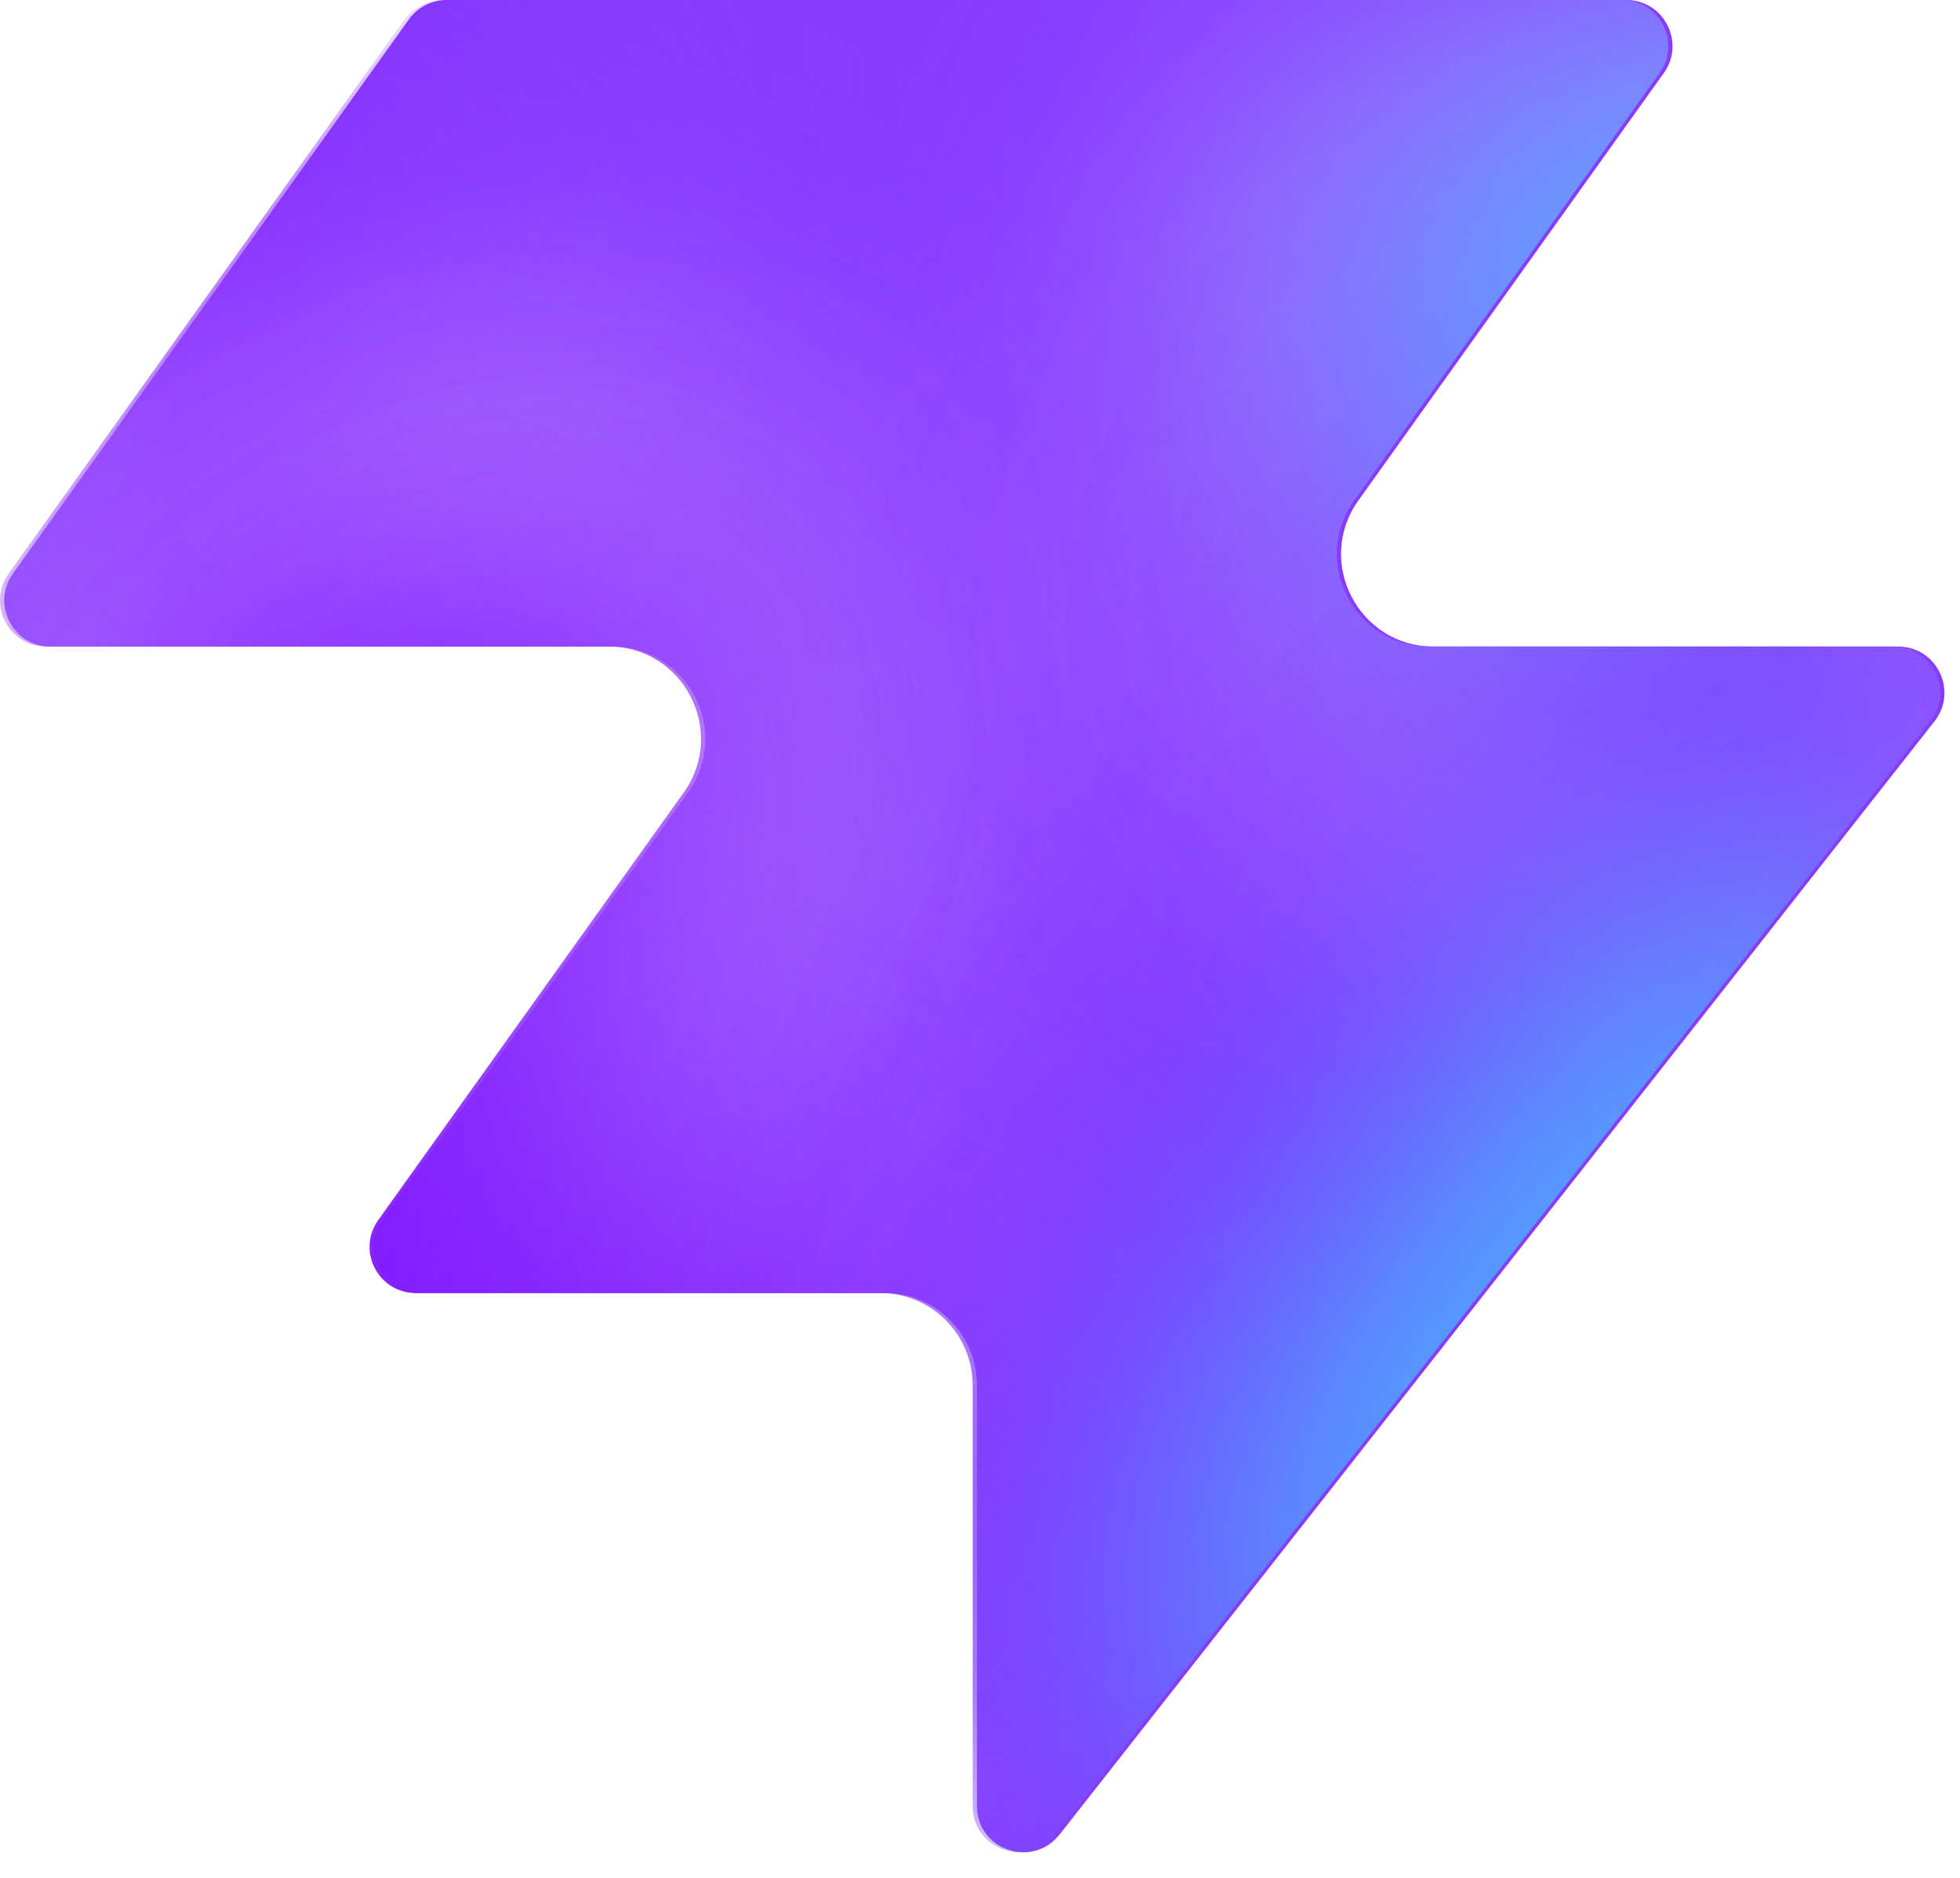
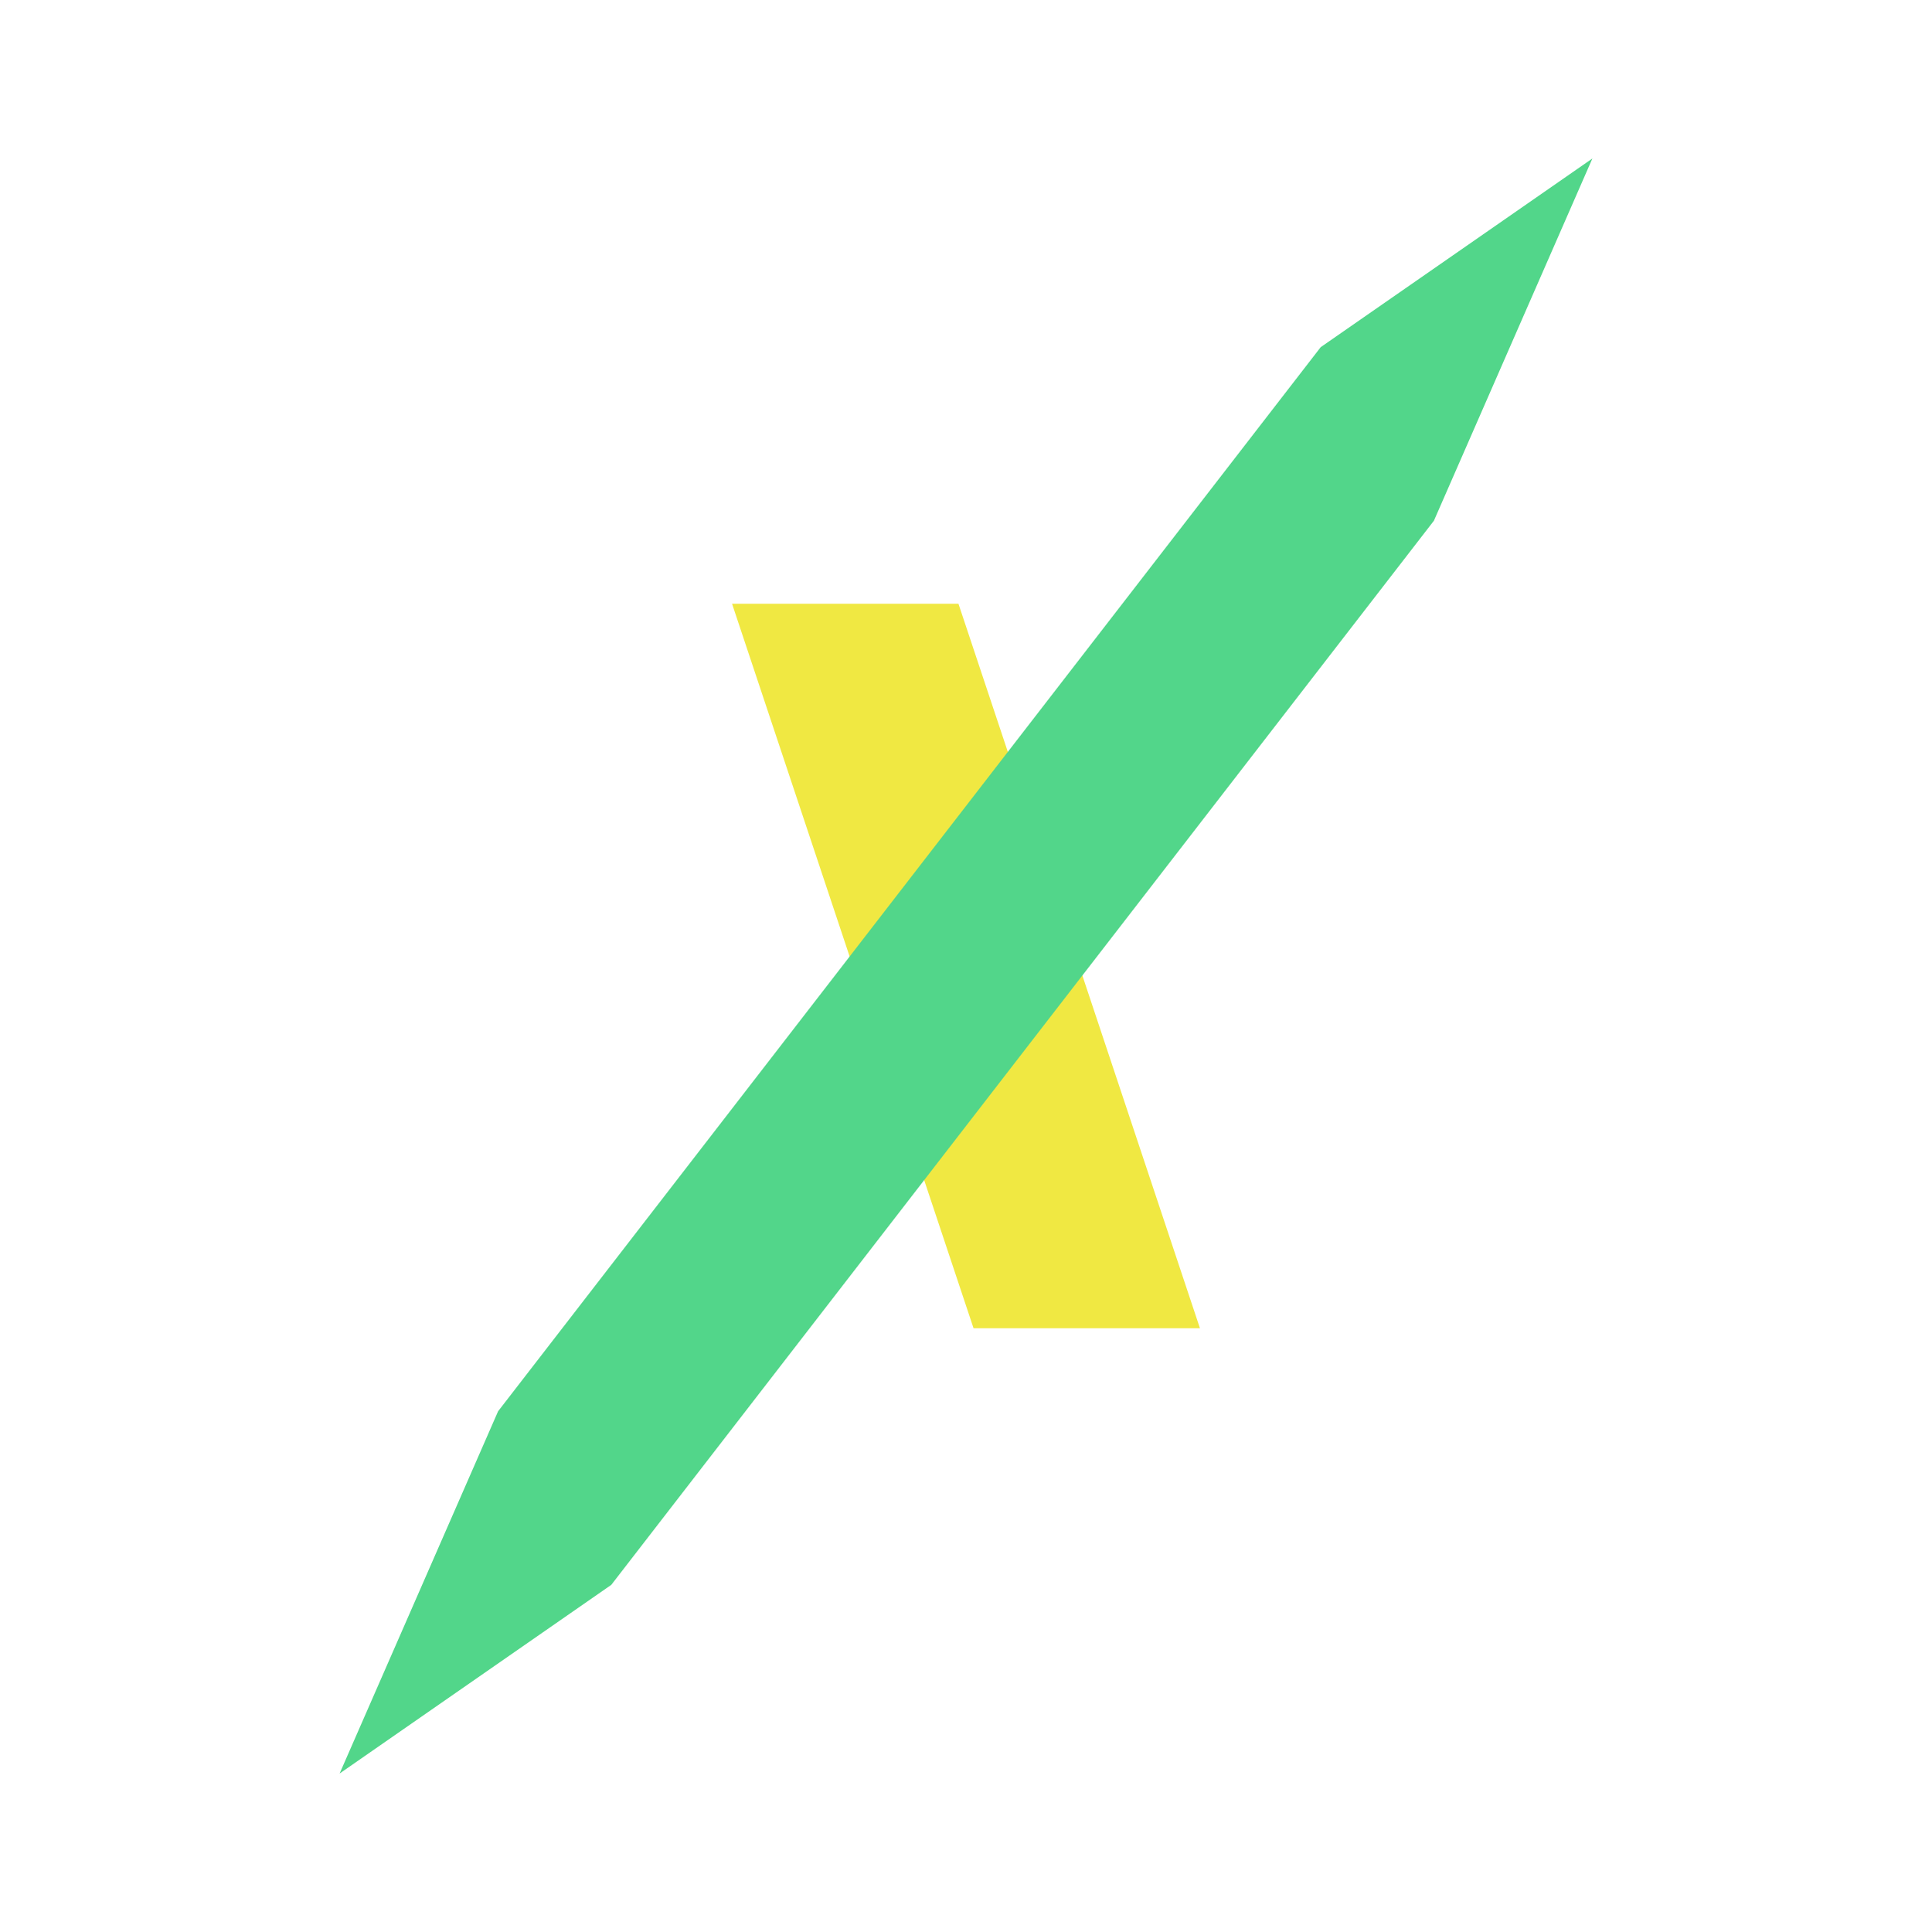
- <svg xmlns="http://www.w3.org/2000/svg" width="48" height="46" fill="none" viewBox="0 0 48 46">
-   <path fill="#863bff" d="M25.946 44.938c-.664.845-2.021.375-2.021-.698V33.937a2.26 2.26 0 0 0-2.262-2.262H10.287c-.92 0-1.456-1.04-.92-1.788l7.48-10.471c1.07-1.497 0-3.578-1.842-3.578H1.237c-.92 0-1.456-1.04-.92-1.788L10.013.474c.214-.297.556-.474.92-.474h28.894c.92 0 1.456 1.04.92 1.788l-7.48 10.471c-1.07 1.498 0 3.579 1.842 3.579h11.377c.943 0 1.473 1.088.89 1.83L25.947 44.94z" style="fill:#863bff;fill:color(display-p3 .525 .23 1);fill-opacity:1" />
-   <mask id="a" width="48" height="46" x="0" y="0" maskUnits="userSpaceOnUse" style="mask-type:alpha">
-     <path fill="#000" d="M25.842 44.938c-.664.844-2.021.375-2.021-.698V33.937a2.26 2.26 0 0 0-2.262-2.262H10.183c-.92 0-1.456-1.04-.92-1.788l7.48-10.471c1.07-1.498 0-3.579-1.842-3.579H1.133c-.92 0-1.456-1.04-.92-1.787L9.91.473c.214-.297.556-.474.92-.474h28.894c.92 0 1.456 1.04.92 1.788l-7.48 10.471c-1.07 1.498 0 3.578 1.842 3.578h11.377c.943 0 1.473 1.088.89 1.832L25.843 44.94z" style="fill:#000;fill-opacity:1" />
-   </mask>
-   <g mask="url(#a)">
-     <g filter="url(#b)">
-       <ellipse cx="5.508" cy="14.704" fill="#ede6ff" rx="5.508" ry="14.704" style="fill:#ede6ff;fill:color(display-p3 .927 .903 1);fill-opacity:1" transform="matrix(.00324 1 1 -.00324 -4.47 31.516)" />
-     </g>
-     <g filter="url(#c)">
-       <ellipse cx="10.399" cy="29.851" fill="#ede6ff" rx="10.399" ry="29.851" style="fill:#ede6ff;fill:color(display-p3 .927 .903 1);fill-opacity:1" transform="matrix(.00324 1 1 -.00324 -39.328 7.883)" />
-     </g>
-     <g filter="url(#d)">
-       <ellipse cx="5.508" cy="30.487" fill="#7e14ff" rx="5.508" ry="30.487" style="fill:#7e14ff;fill:color(display-p3 .492 .077 1);fill-opacity:1" transform="rotate(89.814 -25.913 -14.639)scale(1 -1)" />
-     </g>
-     <g filter="url(#e)">
-       <ellipse cx="5.508" cy="30.599" fill="#7e14ff" rx="5.508" ry="30.599" style="fill:#7e14ff;fill:color(display-p3 .492 .077 1);fill-opacity:1" transform="rotate(89.814 -32.644 -3.334)scale(1 -1)" />
-     </g>
-     <g filter="url(#f)">
-       <ellipse cx="5.508" cy="30.599" fill="#7e14ff" rx="5.508" ry="30.599" style="fill:#7e14ff;fill:color(display-p3 .492 .077 1);fill-opacity:1" transform="matrix(.00324 1 1 -.00324 -34.34 30.47)" />
-     </g>
-     <g filter="url(#g)">
-       <ellipse cx="14.072" cy="22.078" fill="#ede6ff" rx="14.072" ry="22.078" style="fill:#ede6ff;fill:color(display-p3 .927 .903 1);fill-opacity:1" transform="rotate(93.35 24.506 48.493)scale(-1 1)" />
-     </g>
-     <g filter="url(#h)">
-       <ellipse cx="3.47" cy="21.501" fill="#7e14ff" rx="3.47" ry="21.501" style="fill:#7e14ff;fill:color(display-p3 .492 .077 1);fill-opacity:1" transform="rotate(89.009 28.708 47.59)scale(-1 1)" />
-     </g>
-     <g filter="url(#i)">
-       <ellipse cx="3.47" cy="21.501" fill="#7e14ff" rx="3.47" ry="21.501" style="fill:#7e14ff;fill:color(display-p3 .492 .077 1);fill-opacity:1" transform="rotate(89.009 28.708 47.59)scale(-1 1)" />
-     </g>
-     <g filter="url(#j)">
-       <ellipse cx=".387" cy="8.972" fill="#7e14ff" rx="4.407" ry="29.108" style="fill:#7e14ff;fill:color(display-p3 .492 .077 1);fill-opacity:1" transform="rotate(39.51 .387 8.972)" />
-     </g>
-     <g filter="url(#k)">
-       <ellipse cx="47.523" cy="-6.092" fill="#7e14ff" rx="4.407" ry="29.108" style="fill:#7e14ff;fill:color(display-p3 .492 .077 1);fill-opacity:1" transform="rotate(37.892 47.523 -6.092)" />
-     </g>
-     <g filter="url(#l)">
-       <ellipse cx="41.412" cy="6.333" fill="#47bfff" rx="5.971" ry="9.665" style="fill:#47bfff;fill:color(display-p3 .28 .748 1);fill-opacity:1" transform="rotate(37.892 41.412 6.333)" />
-     </g>
-     <g filter="url(#m)">
-       <ellipse cx="-1.879" cy="38.332" fill="#7e14ff" rx="4.407" ry="29.108" style="fill:#7e14ff;fill:color(display-p3 .492 .077 1);fill-opacity:1" transform="rotate(37.892 -1.88 38.332)" />
-     </g>
-     <g filter="url(#n)">
-       <ellipse cx="-1.879" cy="38.332" fill="#7e14ff" rx="4.407" ry="29.108" style="fill:#7e14ff;fill:color(display-p3 .492 .077 1);fill-opacity:1" transform="rotate(37.892 -1.88 38.332)" />
-     </g>
-     <g filter="url(#o)">
-       <ellipse cx="35.651" cy="29.907" fill="#7e14ff" rx="4.407" ry="29.108" style="fill:#7e14ff;fill:color(display-p3 .492 .077 1);fill-opacity:1" transform="rotate(37.892 35.651 29.907)" />
-     </g>
-     <g filter="url(#p)">
-       <ellipse cx="38.418" cy="32.4" fill="#47bfff" rx="5.971" ry="15.297" style="fill:#47bfff;fill:color(display-p3 .28 .748 1);fill-opacity:1" transform="rotate(37.892 38.418 32.4)" />
-     </g>
-   </g>
+ <svg xmlns="http://www.w3.org/2000/svg" viewBox="0 0 512 512">
  <defs>
-     <filter id="b" width="60.045" height="41.654" x="-19.77" y="16.149" color-interpolation-filters="sRGB" filterUnits="userSpaceOnUse">
-       <feFlood flood-opacity="0" result="BackgroundImageFix" />
-       <feBlend in="SourceGraphic" in2="BackgroundImageFix" result="shape" />
-       <feGaussianBlur result="effect1_foregroundBlur_2002_17158" stdDeviation="7.659" />
-     </filter>
-     <filter id="c" width="90.34" height="51.437" x="-54.613" y="-7.533" color-interpolation-filters="sRGB" filterUnits="userSpaceOnUse">
-       <feFlood flood-opacity="0" result="BackgroundImageFix" />
-       <feBlend in="SourceGraphic" in2="BackgroundImageFix" result="shape" />
-       <feGaussianBlur result="effect1_foregroundBlur_2002_17158" stdDeviation="7.659" />
-     </filter>
-     <filter id="d" width="79.355" height="29.4" x="-49.64" y="2.03" color-interpolation-filters="sRGB" filterUnits="userSpaceOnUse">
-       <feFlood flood-opacity="0" result="BackgroundImageFix" />
-       <feBlend in="SourceGraphic" in2="BackgroundImageFix" result="shape" />
-       <feGaussianBlur result="effect1_foregroundBlur_2002_17158" stdDeviation="4.596" />
-     </filter>
-     <filter id="e" width="79.579" height="29.4" x="-45.045" y="20.029" color-interpolation-filters="sRGB" filterUnits="userSpaceOnUse">
-       <feFlood flood-opacity="0" result="BackgroundImageFix" />
-       <feBlend in="SourceGraphic" in2="BackgroundImageFix" result="shape" />
-       <feGaussianBlur result="effect1_foregroundBlur_2002_17158" stdDeviation="4.596" />
-     </filter>
-     <filter id="f" width="79.579" height="29.4" x="-43.513" y="21.178" color-interpolation-filters="sRGB" filterUnits="userSpaceOnUse">
-       <feFlood flood-opacity="0" result="BackgroundImageFix" />
-       <feBlend in="SourceGraphic" in2="BackgroundImageFix" result="shape" />
-       <feGaussianBlur result="effect1_foregroundBlur_2002_17158" stdDeviation="4.596" />
-     </filter>
-     <filter id="g" width="74.749" height="58.852" x="15.756" y="-17.901" color-interpolation-filters="sRGB" filterUnits="userSpaceOnUse">
-       <feFlood flood-opacity="0" result="BackgroundImageFix" />
-       <feBlend in="SourceGraphic" in2="BackgroundImageFix" result="shape" />
-       <feGaussianBlur result="effect1_foregroundBlur_2002_17158" stdDeviation="7.659" />
-     </filter>
-     <filter id="h" width="61.377" height="25.362" x="23.548" y="2.284" color-interpolation-filters="sRGB" filterUnits="userSpaceOnUse">
-       <feFlood flood-opacity="0" result="BackgroundImageFix" />
-       <feBlend in="SourceGraphic" in2="BackgroundImageFix" result="shape" />
-       <feGaussianBlur result="effect1_foregroundBlur_2002_17158" stdDeviation="4.596" />
-     </filter>
-     <filter id="i" width="61.377" height="25.362" x="23.548" y="2.284" color-interpolation-filters="sRGB" filterUnits="userSpaceOnUse">
-       <feFlood flood-opacity="0" result="BackgroundImageFix" />
-       <feBlend in="SourceGraphic" in2="BackgroundImageFix" result="shape" />
-       <feGaussianBlur result="effect1_foregroundBlur_2002_17158" stdDeviation="4.596" />
-     </filter>
-     <filter id="j" width="56.045" height="63.649" x="-27.636" y="-22.853" color-interpolation-filters="sRGB" filterUnits="userSpaceOnUse">
-       <feFlood flood-opacity="0" result="BackgroundImageFix" />
-       <feBlend in="SourceGraphic" in2="BackgroundImageFix" result="shape" />
-       <feGaussianBlur result="effect1_foregroundBlur_2002_17158" stdDeviation="4.596" />
-     </filter>
-     <filter id="k" width="54.814" height="64.646" x="20.116" y="-38.415" color-interpolation-filters="sRGB" filterUnits="userSpaceOnUse">
-       <feFlood flood-opacity="0" result="BackgroundImageFix" />
-       <feBlend in="SourceGraphic" in2="BackgroundImageFix" result="shape" />
-       <feGaussianBlur result="effect1_foregroundBlur_2002_17158" stdDeviation="4.596" />
-     </filter>
-     <filter id="l" width="33.541" height="35.313" x="24.641" y="-11.323" color-interpolation-filters="sRGB" filterUnits="userSpaceOnUse">
-       <feFlood flood-opacity="0" result="BackgroundImageFix" />
-       <feBlend in="SourceGraphic" in2="BackgroundImageFix" result="shape" />
-       <feGaussianBlur result="effect1_foregroundBlur_2002_17158" stdDeviation="4.596" />
-     </filter>
-     <filter id="m" width="54.814" height="64.646" x="-29.286" y="6.009" color-interpolation-filters="sRGB" filterUnits="userSpaceOnUse">
-       <feFlood flood-opacity="0" result="BackgroundImageFix" />
-       <feBlend in="SourceGraphic" in2="BackgroundImageFix" result="shape" />
-       <feGaussianBlur result="effect1_foregroundBlur_2002_17158" stdDeviation="4.596" />
-     </filter>
-     <filter id="n" width="54.814" height="64.646" x="-29.286" y="6.009" color-interpolation-filters="sRGB" filterUnits="userSpaceOnUse">
-       <feFlood flood-opacity="0" result="BackgroundImageFix" />
-       <feBlend in="SourceGraphic" in2="BackgroundImageFix" result="shape" />
-       <feGaussianBlur result="effect1_foregroundBlur_2002_17158" stdDeviation="4.596" />
-     </filter>
-     <filter id="o" width="54.814" height="64.646" x="8.244" y="-2.416" color-interpolation-filters="sRGB" filterUnits="userSpaceOnUse">
-       <feFlood flood-opacity="0" result="BackgroundImageFix" />
-       <feBlend in="SourceGraphic" in2="BackgroundImageFix" result="shape" />
-       <feGaussianBlur result="effect1_foregroundBlur_2002_17158" stdDeviation="4.596" />
-     </filter>
-     <filter id="p" width="39.409" height="43.623" x="18.713" y="10.588" color-interpolation-filters="sRGB" filterUnits="userSpaceOnUse">
-       <feFlood flood-opacity="0" result="BackgroundImageFix" />
-       <feBlend in="SourceGraphic" in2="BackgroundImageFix" result="shape" />
-       <feGaussianBlur result="effect1_foregroundBlur_2002_17158" stdDeviation="4.596" />
+     <filter id="crisp" x="0" y="0" width="100%" height="100%">
+       <feColorMatrix type="matrix" values="1 0 0 0 0  0 1 0 0 0  0 0 1 0 0  0 0 0 1 0" />
    </filter>
  </defs>
+   <g shape-rendering="geometricPrecision">
+     <polygon points="194,160 254,160 318,352 258,352" fill="#F0E842" />
+     <polygon points="90,470 162,420 380,138 422,42 350,92 132,374" fill="#52D68A" />
+   </g>
</svg>
